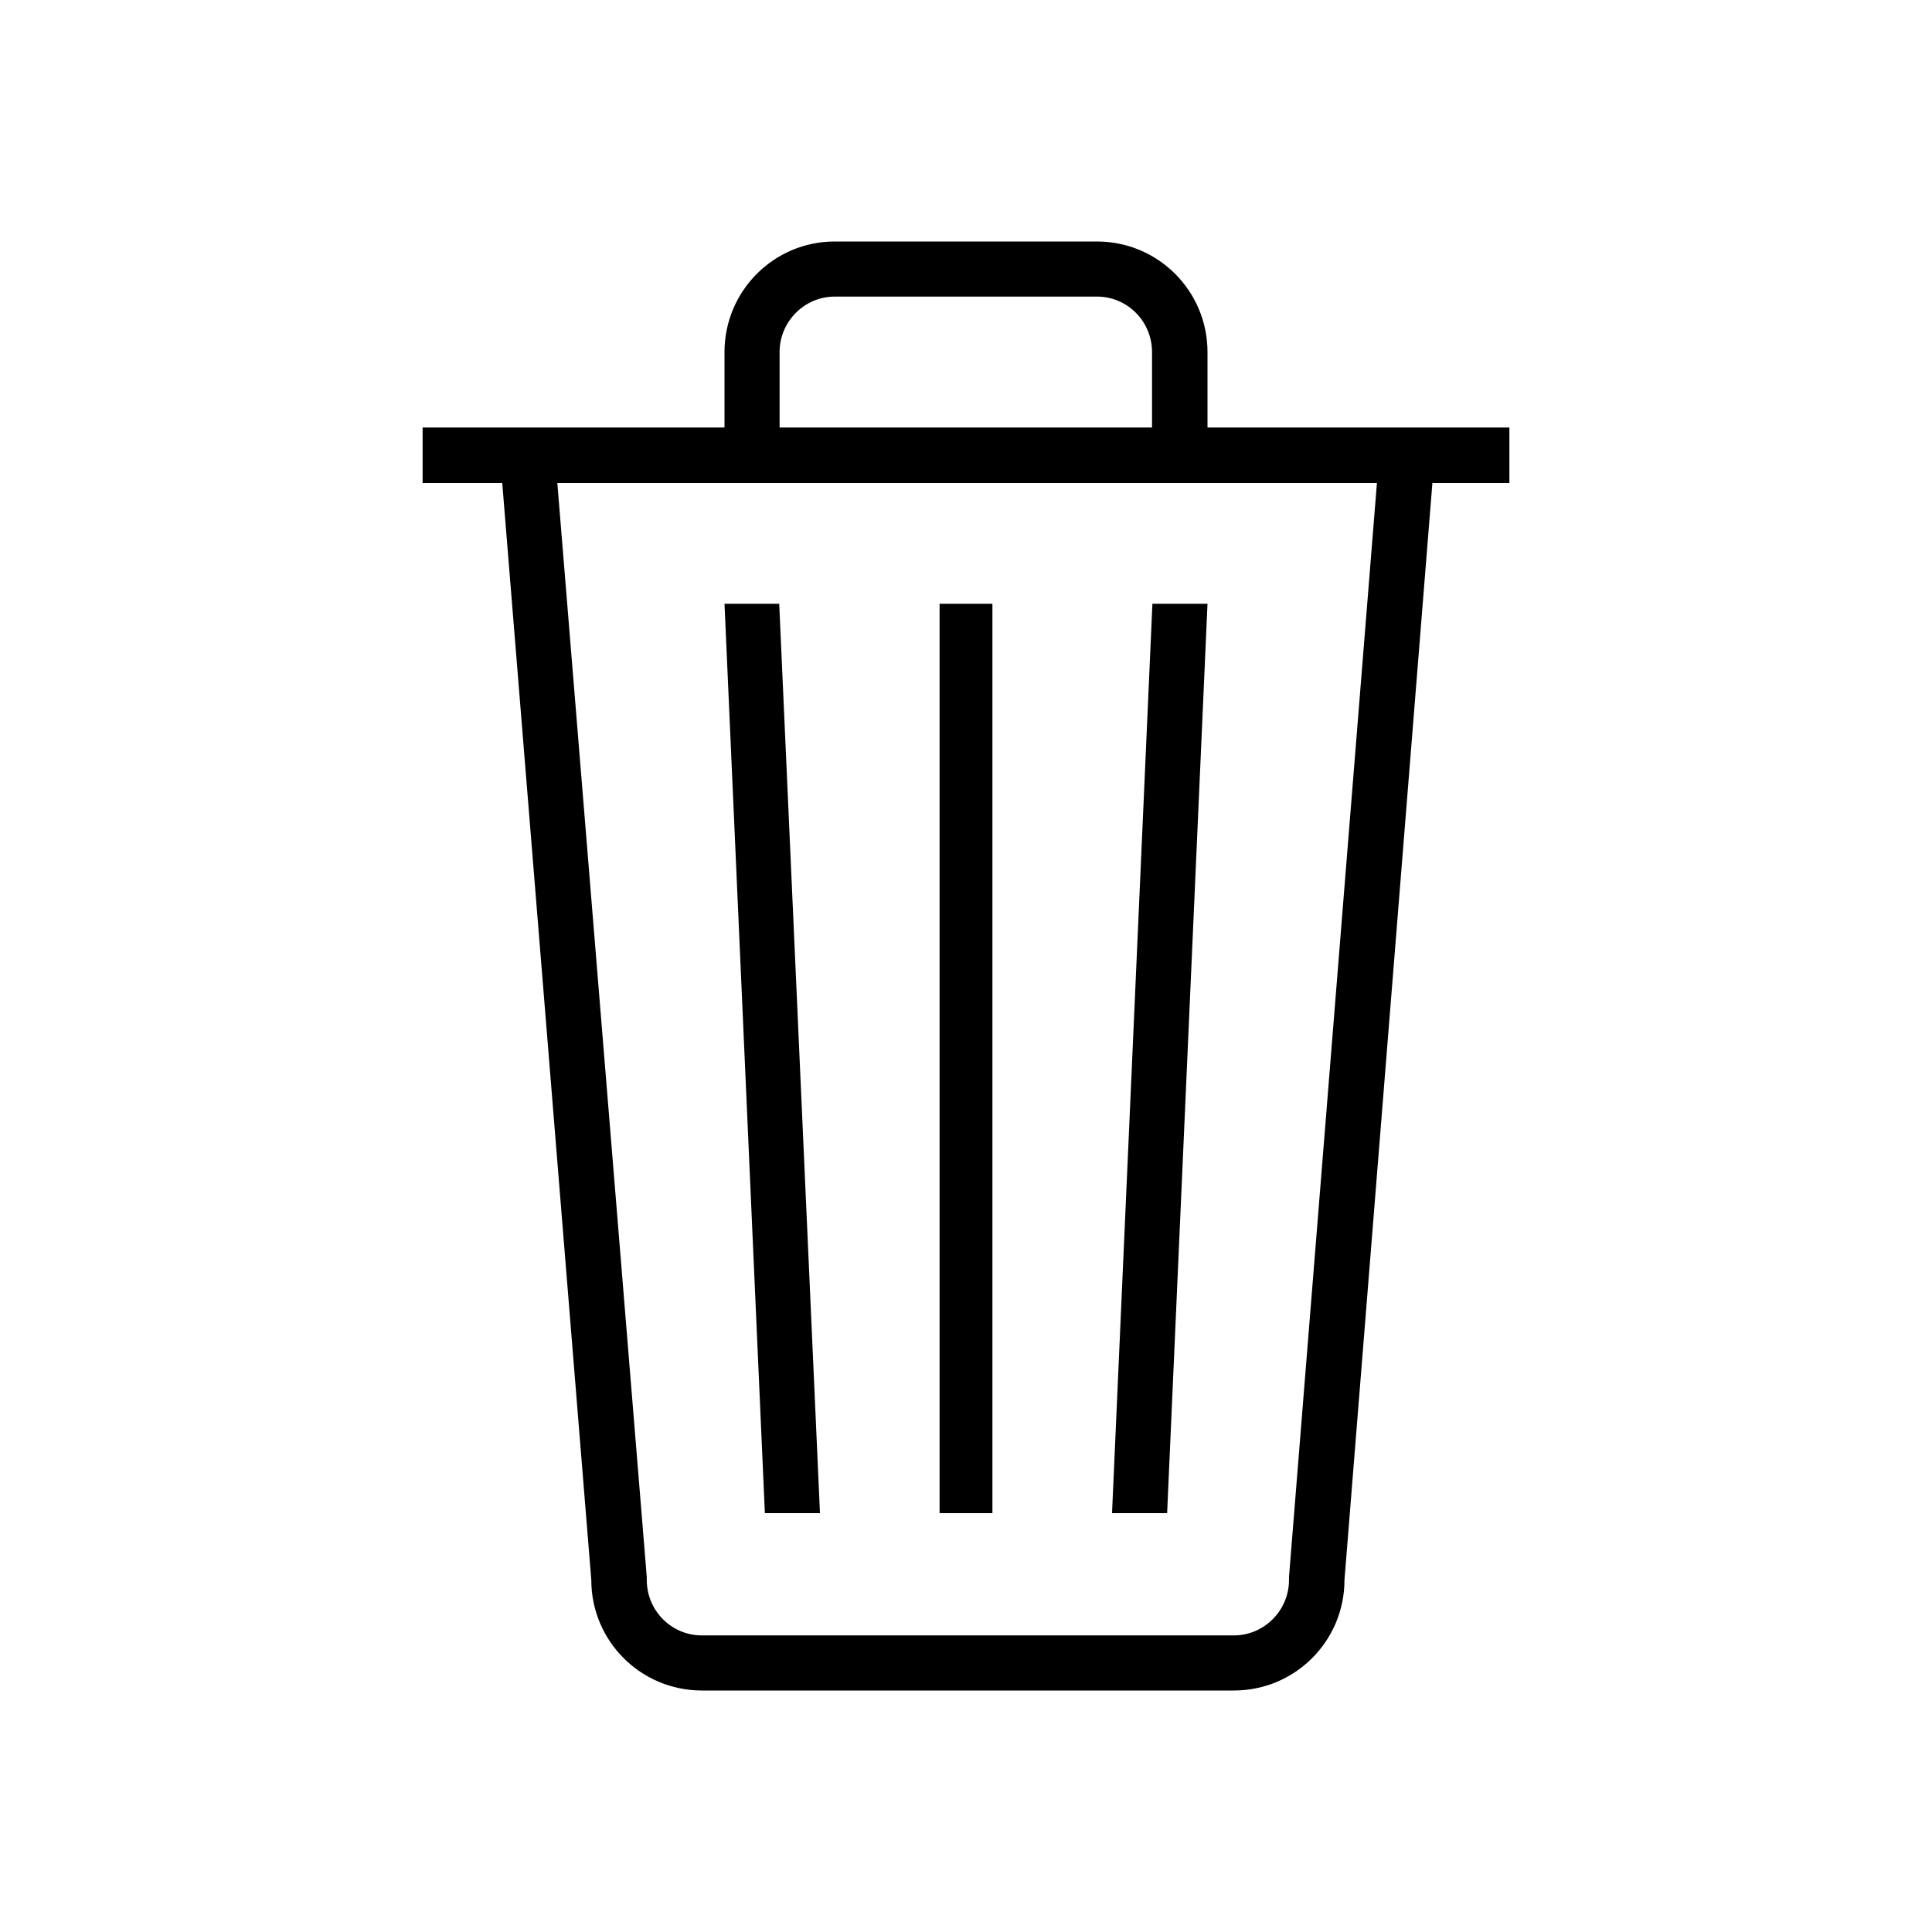
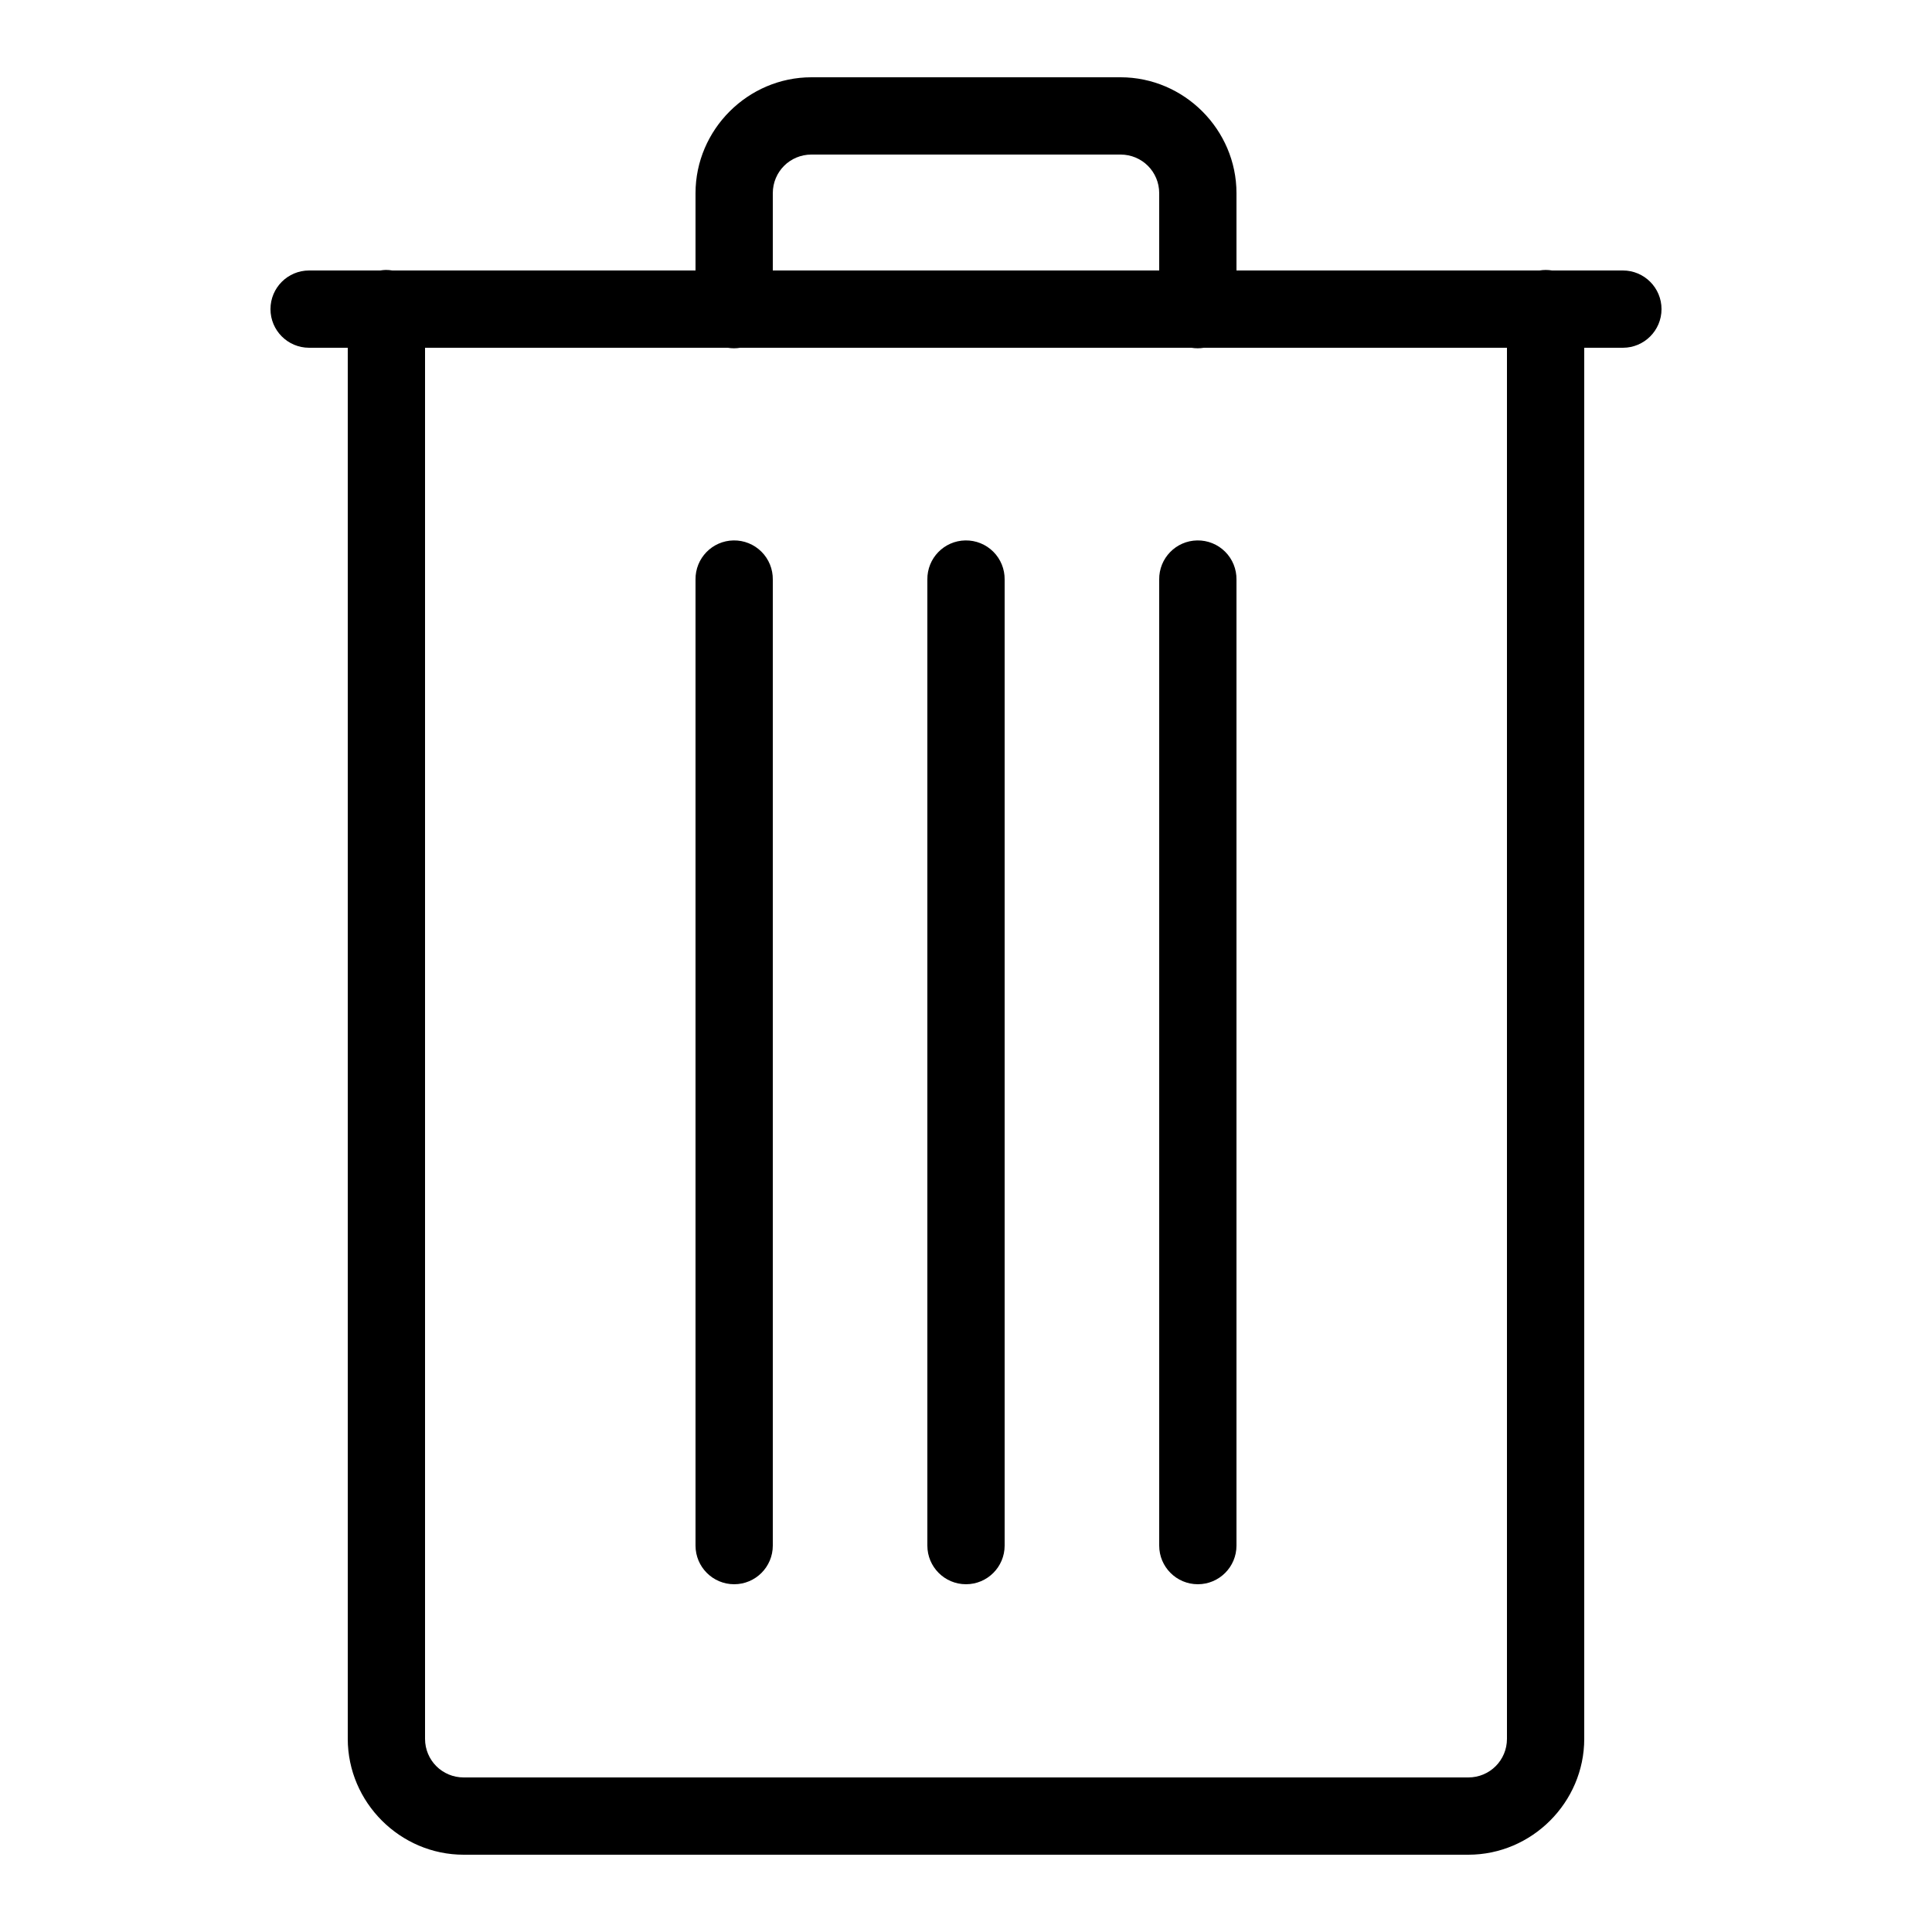
- <svg xmlns="http://www.w3.org/2000/svg" class="svg-icon" style="width: 23px; height: 23px;vertical-align: middle;overflow: hidden;" viewBox="0 0 1024 1024" version="1.1">
-   <path d="M800 226.6l-160 0 0-40c0-32.4-26.2-58.6-58.6-58.6l-139 0C410.2 128 384 154.2 384 186.6l0 40-160 0L224 256l42.2 0 47.2 581.4c0 32.4 26.2 58.6 58.6 58.6l282 0c32.4 0 58.6-26.2 58.6-58.6L759.2 256 800 256 800 226.6zM413.2 186.6c0-16.2 13.2-29.4 29.2-29.4l139 0c16.2 0 29.2 13.2 29.2 29.4l0 40-197.4 0L413.2 186.6zM683.2 835.8l0 0.8 0 0.8c0 16.2-13.2 29.4-29.2 29.4L372 866.8c-16.2 0-29.2-13.2-29.2-29.4l0-0.8 0-0.8L295.4 256l434.4 0L683.2 835.8z" />
-   <path d="M498 320l28 0 0 482-28 0 0-482Z" />
-   <path d="M640 320 610.8 320 589.4 802 618.6 802Z" />
-   <path d="M413 320 384 320 405.4 802 434.6 802Z" />
+ <svg xmlns="http://www.w3.org/2000/svg" x="0px" y="0px" width="100" height="100" viewBox="0 0 50 50">
+   <path d="M 21 2 C 19.355 2 18 3.355 18 5 L 18 7 L 10.154 7 A 1 1 0 0 0 9.984 6.986 A 1 1 0 0 0 9.84 7 L 8 7 A 1 1 0 1 0 8 9 L 9 9 L 9 45 C 9 46.645 10.355 48 12 48 L 38 48 C 39.645 48 41 46.645 41 45 L 41 9 L 42 9 A 1 1 0 1 0 42 7 L 40.168 7 A 1 1 0 0 0 39.842 7 L 32 7 L 32 5 C 32 3.355 30.645 2 29 2 L 21 2 z M 21 4 L 29 4 C 29.555 4 30 4.445 30 5 L 30 7 L 20 7 L 20 5 C 20 4.445 20.445 4 21 4 z M 11 9 L 18.832 9 A 1 1 0 0 0 19.158 9 L 30.832 9 A 1 1 0 0 0 31.158 9 L 39 9 L 39 45 C 39 45.555 38.555 46 38 46 L 12 46 C 11.445 46 11 45.555 11 45 L 11 9 z M 18.984 13.986 A 1 1 0 0 0 18 15 L 18 40 A 1 1 0 1 0 20 40 L 20 15 A 1 1 0 0 0 18.984 13.986 z M 24.984 13.986 A 1 1 0 0 0 24 15 L 24 40 A 1 1 0 1 0 26 40 L 26 15 A 1 1 0 0 0 24.984 13.986 z M 30.984 13.986 A 1 1 0 0 0 30 15 L 30 40 A 1 1 0 1 0 32 40 L 32 15 A 1 1 0 0 0 30.984 13.986 z" />
</svg>
